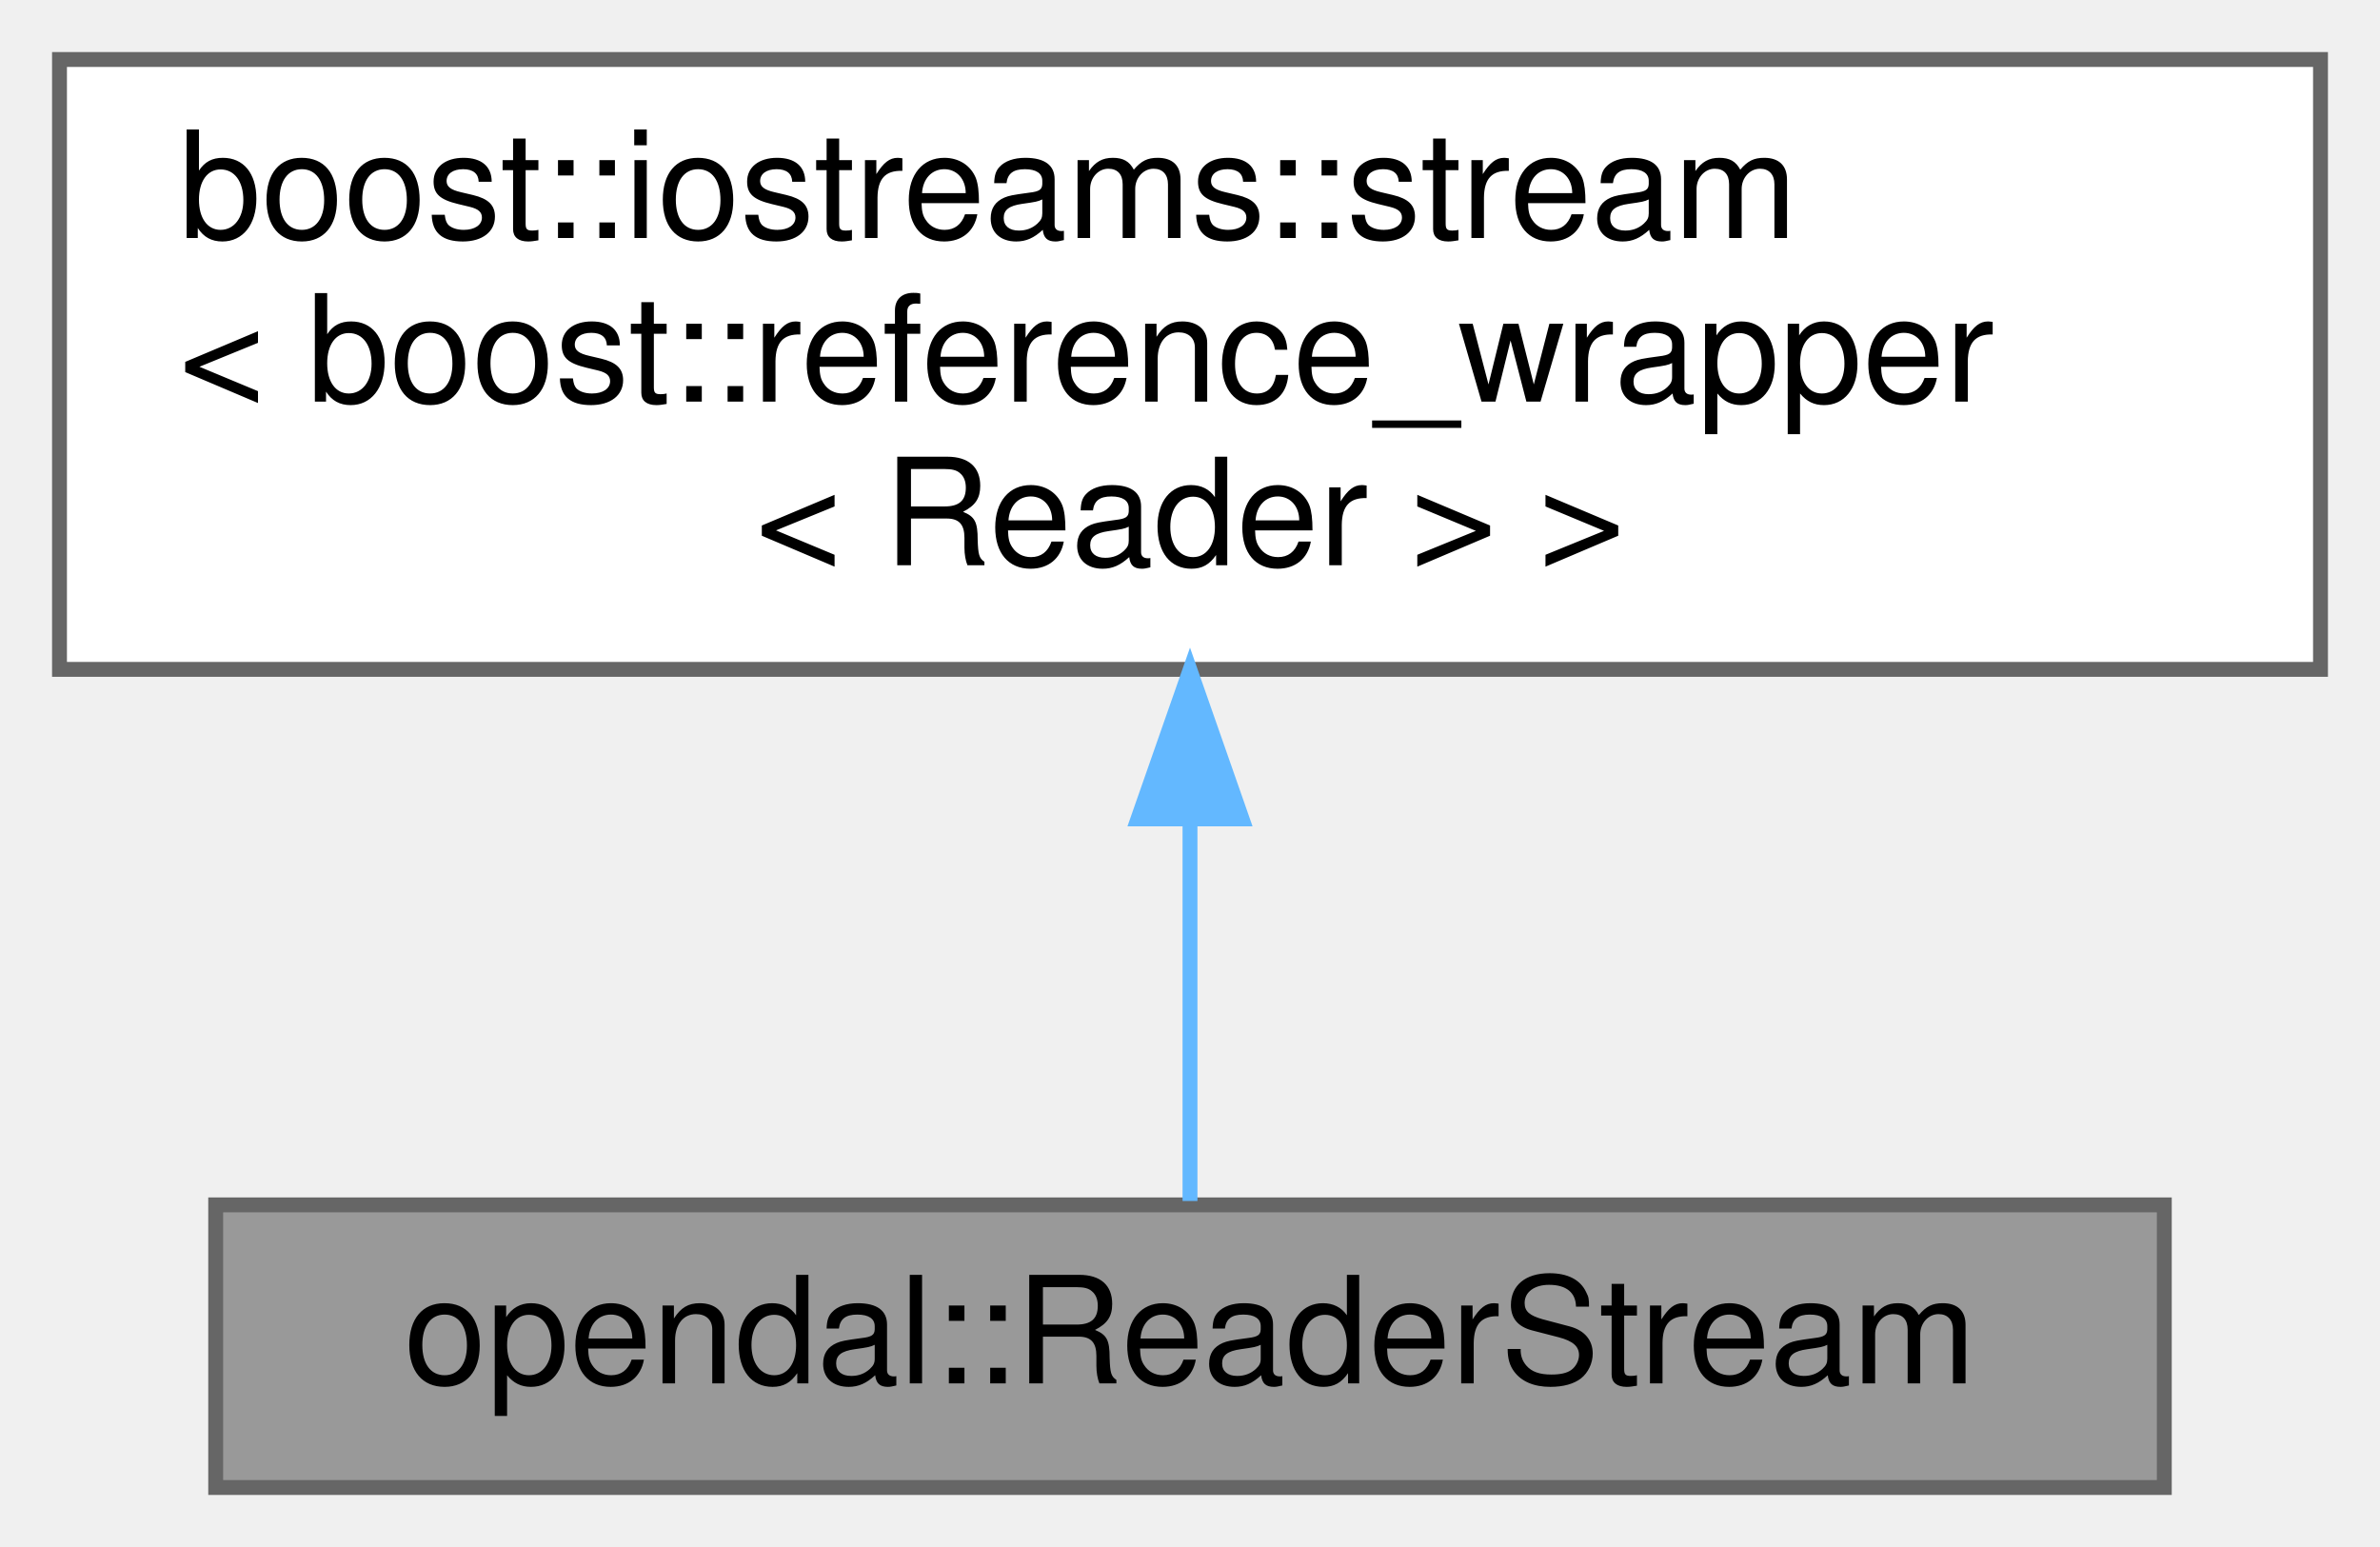
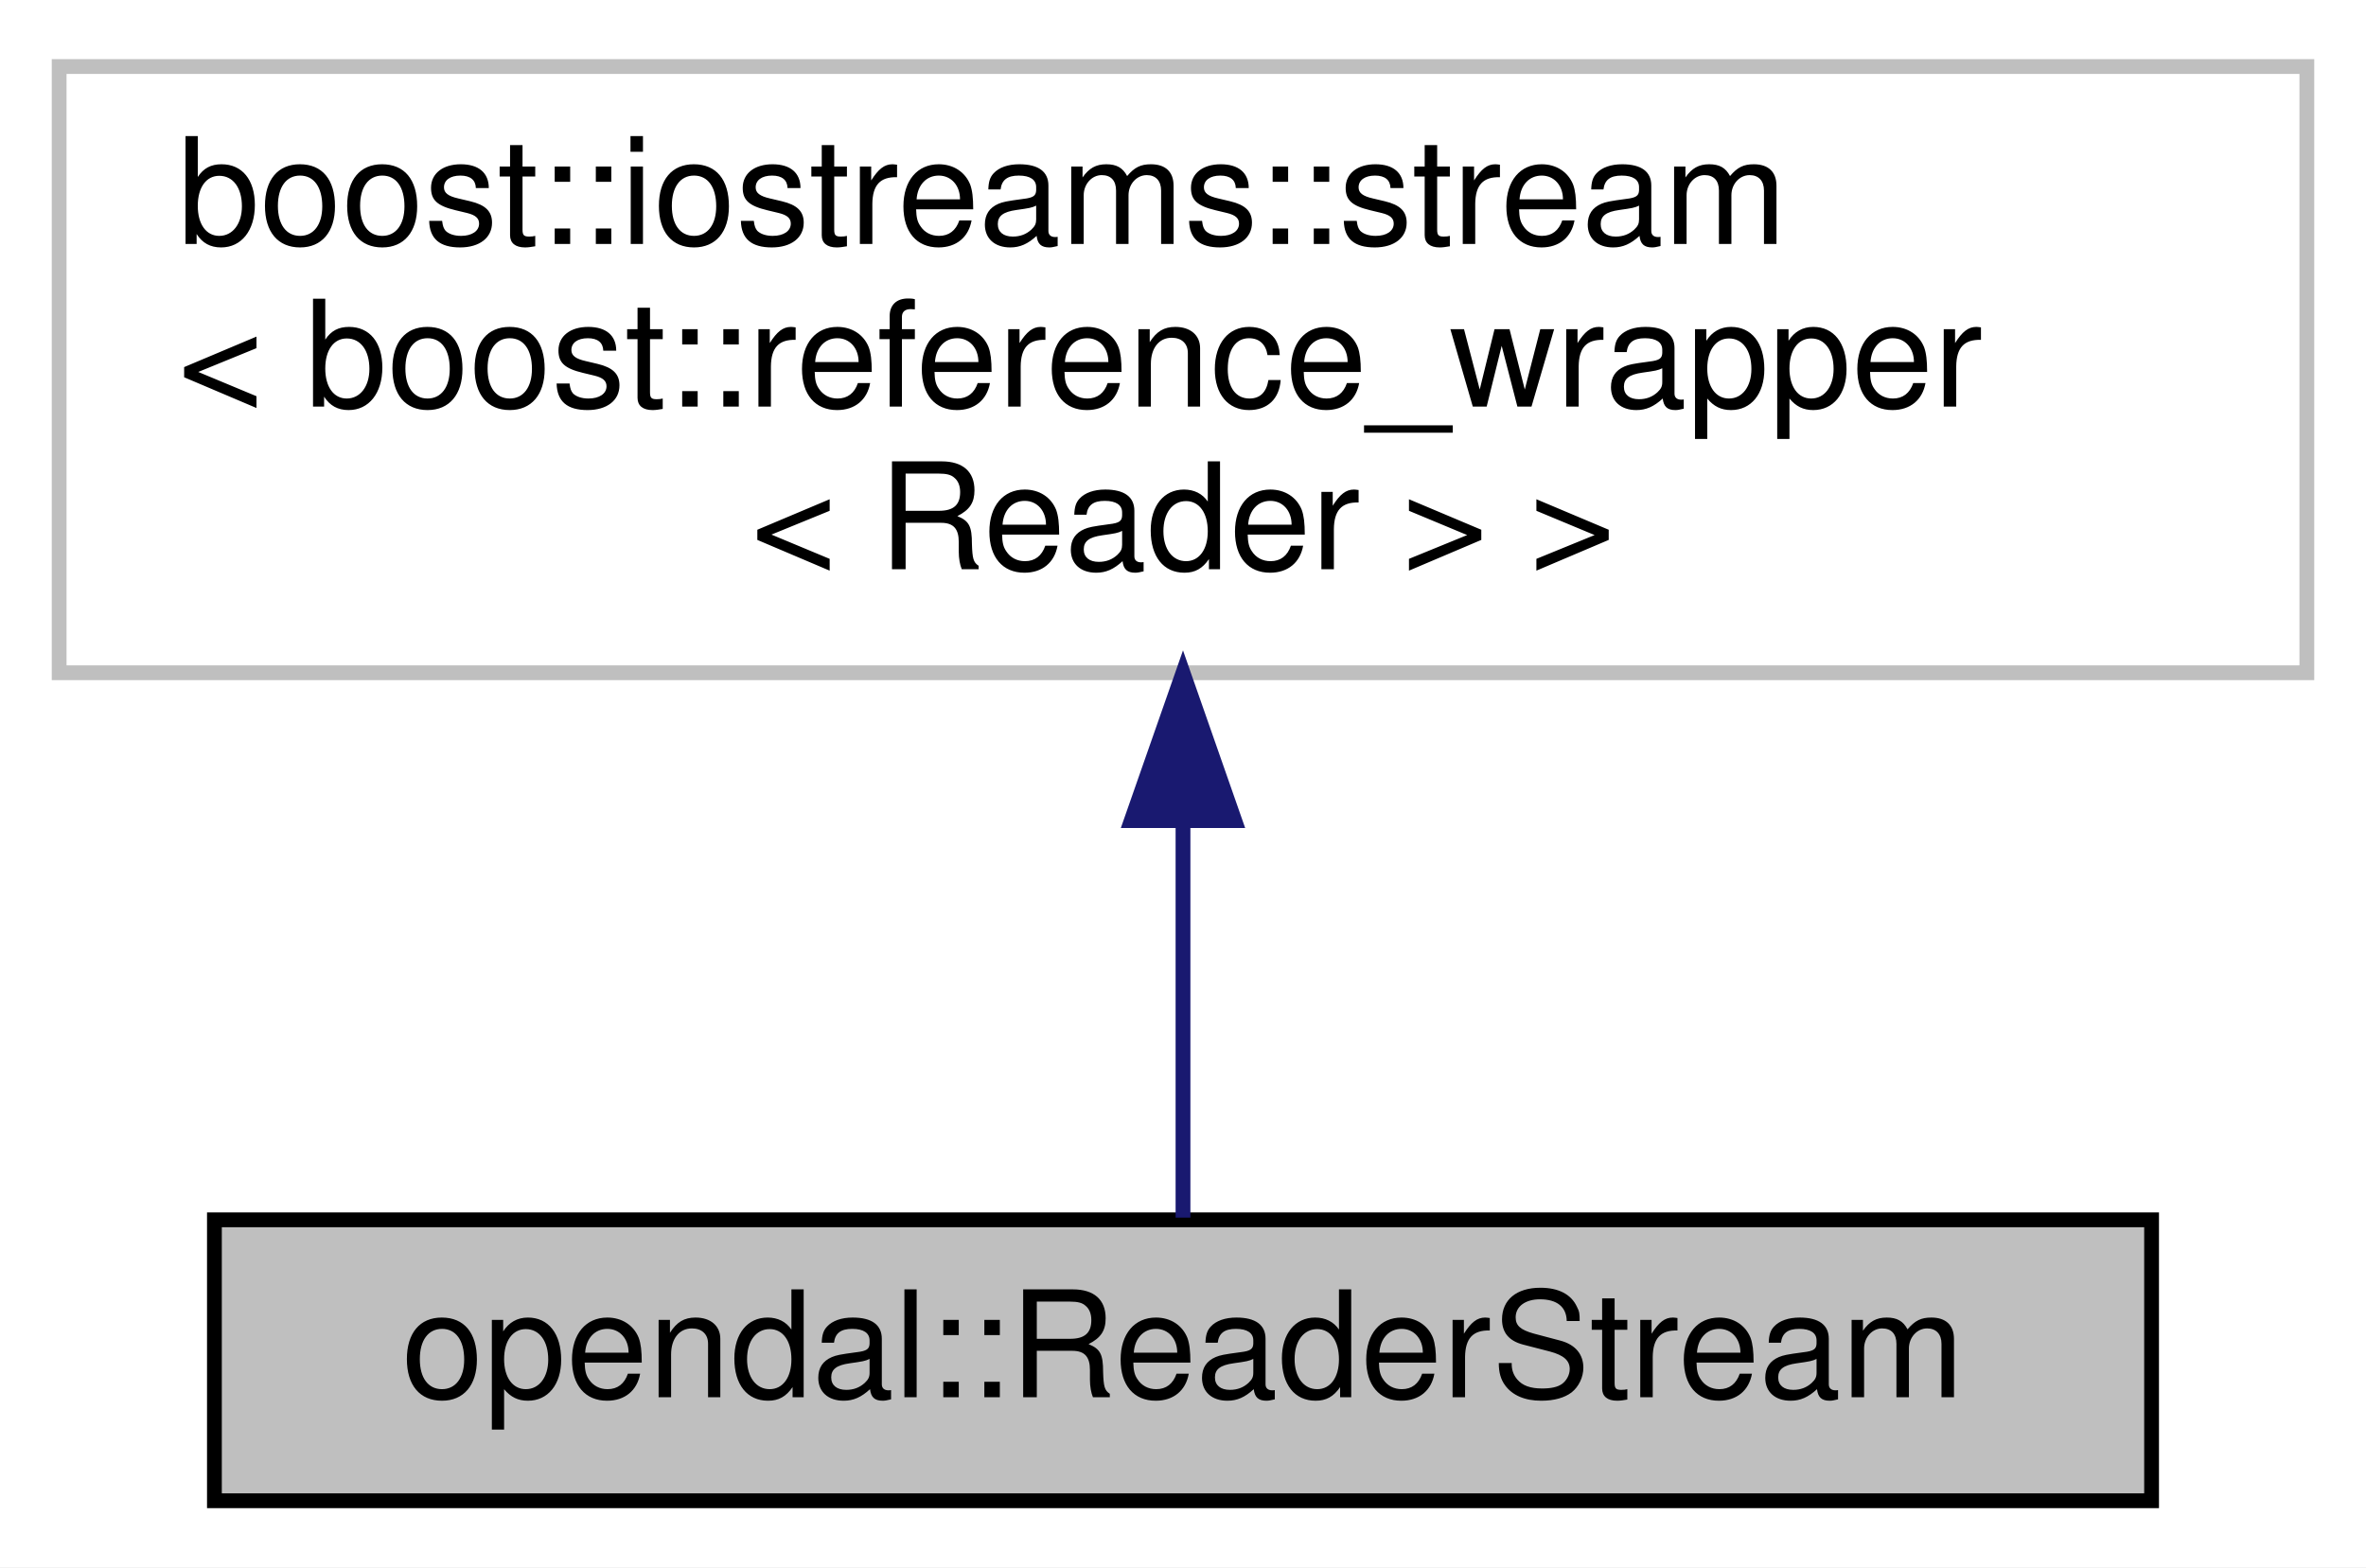
- <svg xmlns="http://www.w3.org/2000/svg" xmlns:xlink="http://www.w3.org/1999/xlink" width="160pt" height="104pt" viewBox="0.00 0.00 160.00 104.00">
-   <g id="graph0" class="graph" transform="scale(1 1) rotate(0) translate(4 100)">
-     <g id="Node000001" class="node">
-       <g id="a_Node000001">
+ <svg xmlns="http://www.w3.org/2000/svg" xmlns:xlink="http://www.w3.org/1999/xlink" width="160pt" height="106pt" viewBox="0.00 0.00 160.00 106.00">
+   <g id="graph0" class="graph" transform="scale(1 1) rotate(0) translate(4 102)">
+     <polygon fill="white" stroke="transparent" points="-4,4 -4,-102 156,-102 156,4 -4,4" />
+     <g id="node1" class="node">
+       <g id="a_node1">
        <a xlink:title="ReaderStream is a stream wrapper of Reader which can provide iostream interface. It will keep a Reade...">
-           <polygon fill="#999999" stroke="#666666" points="141.5,-19 10.5,-19 10.5,0 141.5,0 141.5,-19" />
-           <text text-anchor="middle" x="76" y="-7" font-family="Helvetica,sans-Serif" font-size="10.00">opendal::ReaderStream</text>
+           <polygon fill="#bfbfbf" stroke="black" points="10.5,-0.5 10.5,-19.5 141.5,-19.5 141.5,-0.5 10.5,-0.5" />
+           <text text-anchor="middle" x="76" y="-7.5" font-family="Helvetica,sans-Serif" font-size="10.00">opendal::ReaderStream</text>
        </a>
      </g>
    </g>
-     <g id="Node000002" class="node">
-       <g id="a_Node000002">
+     <g id="node2" class="node">
+       <g id="a_node2">
        <a xlink:title=" ">
-           <polygon fill="white" stroke="#666666" points="152,-96 0,-96 0,-55 152,-55 152,-96" />
-           <text text-anchor="start" x="8" y="-84" font-family="Helvetica,sans-Serif" font-size="10.00">boost::iostreams::stream</text>
-           <text text-anchor="start" x="8" y="-73" font-family="Helvetica,sans-Serif" font-size="10.00">&lt; boost::reference_wrapper</text>
-           <text text-anchor="middle" x="76" y="-62" font-family="Helvetica,sans-Serif" font-size="10.00">&lt; Reader &gt; &gt;</text>
+           <polygon fill="white" stroke="#bfbfbf" points="0,-56.5 0,-97.5 152,-97.5 152,-56.5 0,-56.5" />
+           <text text-anchor="start" x="8" y="-85.5" font-family="Helvetica,sans-Serif" font-size="10.00">boost::iostreams::stream</text>
+           <text text-anchor="start" x="8" y="-74.5" font-family="Helvetica,sans-Serif" font-size="10.00">&lt; boost::reference_wrapper</text>
+           <text text-anchor="middle" x="76" y="-63.5" font-family="Helvetica,sans-Serif" font-size="10.00">&lt; Reader &gt; &gt;</text>
        </a>
      </g>
    </g>
-     <g id="edge1_Node000001_Node000002" class="edge">
-       <g id="a_edge1_Node000001_Node000002">
-         <a xlink:title=" ">
-           <path fill="none" stroke="#63b8ff" d="M76,-44.74C76,-35.45 76,-25.9 76,-19.26" />
-           <polygon fill="#63b8ff" stroke="#63b8ff" points="72.5,-44.95 76,-54.95 79.5,-44.95 72.5,-44.95" />
-         </a>
-       </g>
+     <g id="edge1" class="edge">
+       <path fill="none" stroke="midnightblue" d="M76,-46.26C76,-36.56 76,-26.52 76,-19.65" />
+       <polygon fill="midnightblue" stroke="midnightblue" points="72.5,-46.5 76,-56.5 79.5,-46.5 72.5,-46.5" />
    </g>
  </g>
</svg>
